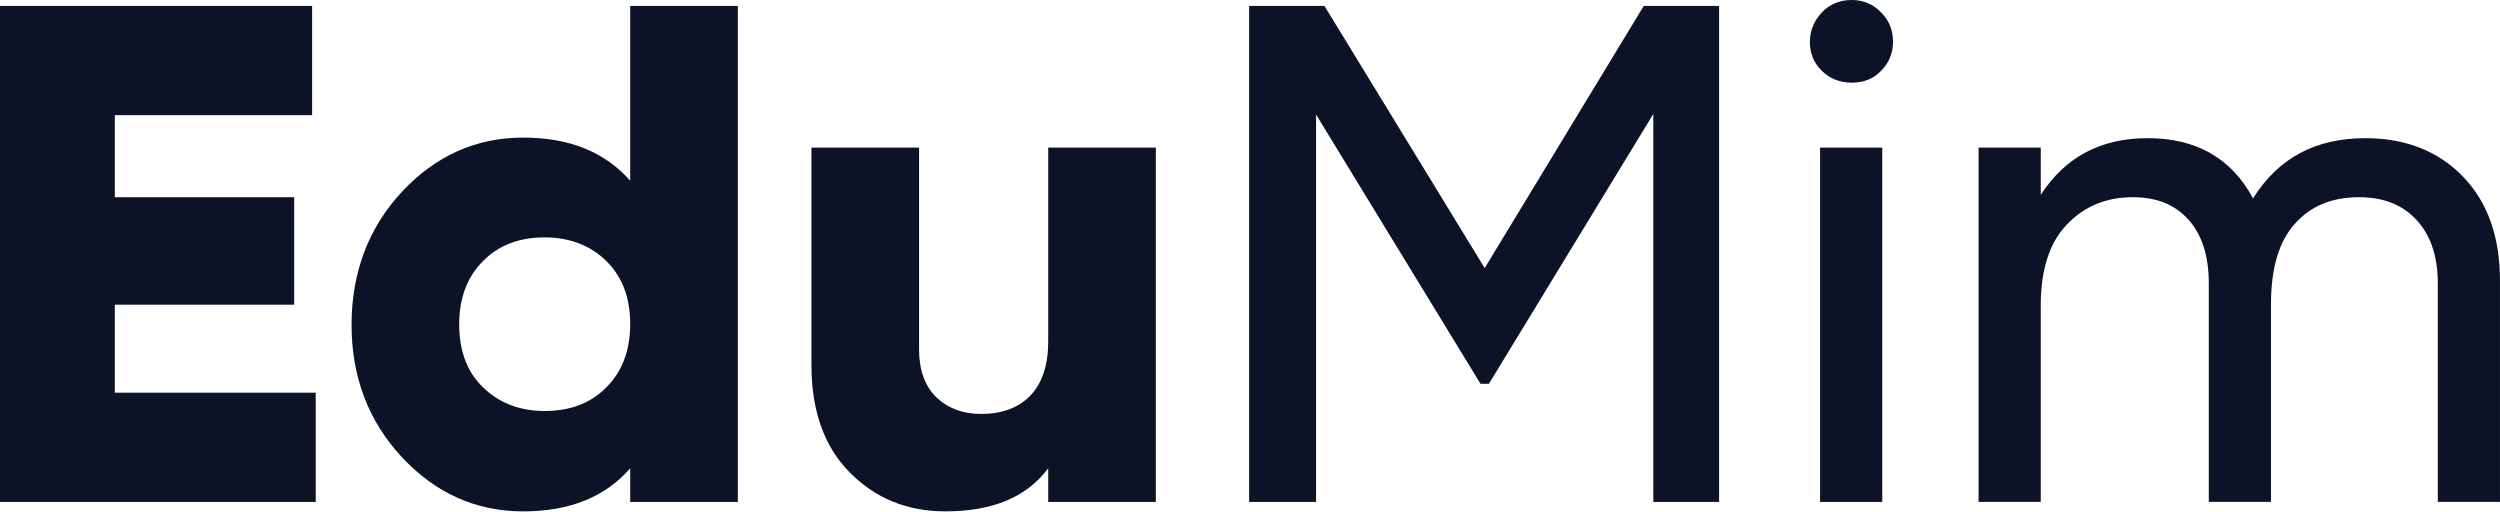
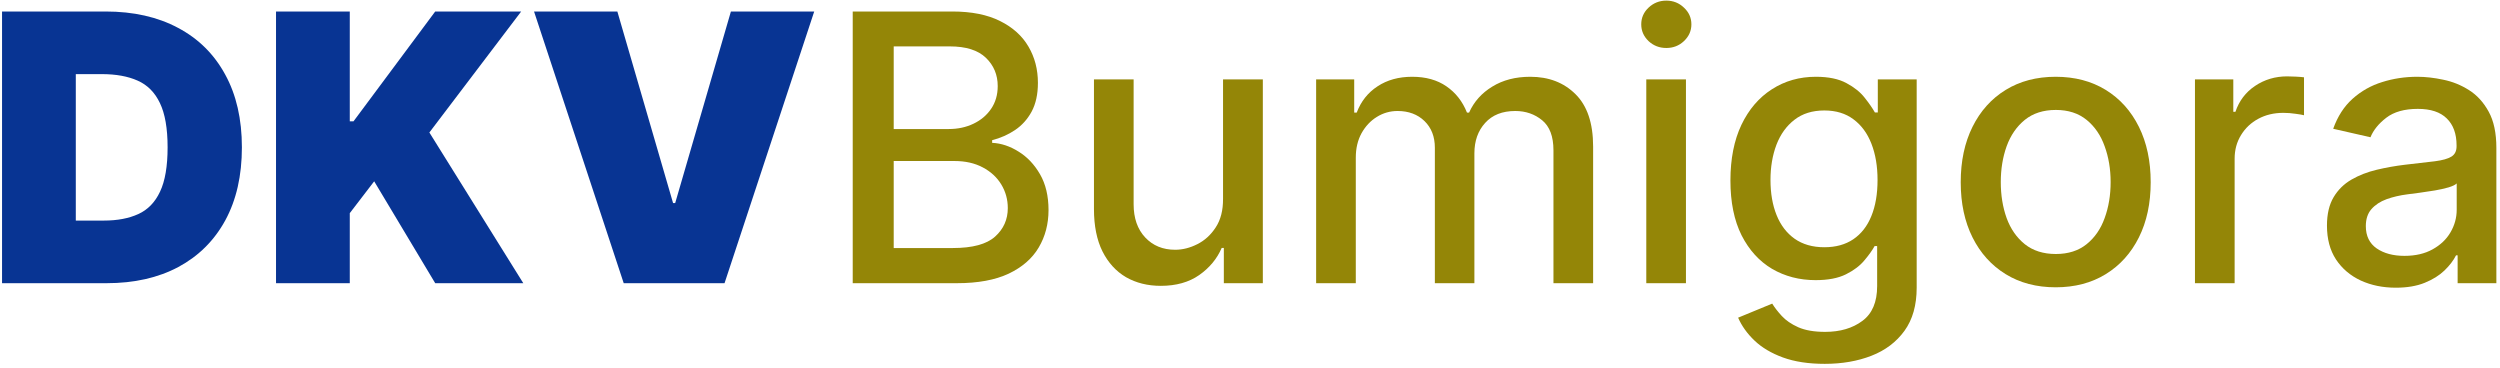
- <svg xmlns="http://www.w3.org/2000/svg" width="132" height="27" viewBox="0 0 132 27" fill="none">
-   <path d="M6.062 20.734H16.67V26.502H0V0.312H16.48V6.08H6.062V10.414H15.533V16.088H6.062V20.734Z" fill="#0C1327" />
-   <path d="M33.275 0.312H38.958V26.502H33.275V24.725C31.949 26.253 30.055 27.001 27.623 27.001C25.129 27.001 22.983 26.034 21.215 24.132C19.447 22.23 18.562 19.892 18.562 17.148C18.562 14.405 19.447 12.035 21.215 10.133C22.983 8.232 25.129 7.265 27.623 7.265C30.055 7.265 31.917 8.013 33.275 9.541V0.312ZM25.508 20.453C26.329 21.264 27.434 21.701 28.76 21.701C30.086 21.701 31.191 21.295 32.012 20.453C32.833 19.643 33.275 18.52 33.275 17.117C33.275 15.714 32.864 14.623 32.012 13.781C31.191 12.971 30.086 12.534 28.76 12.534C27.434 12.534 26.329 12.94 25.508 13.781C24.687 14.592 24.245 15.714 24.245 17.117C24.245 18.52 24.656 19.643 25.508 20.453Z" fill="#0C1327" />
-   <path d="M55.346 7.795H61.029V26.502H55.346V24.724C54.209 26.252 52.41 27 49.916 27C47.895 27 46.222 26.315 44.864 24.943C43.507 23.571 42.844 21.669 42.844 19.268V7.795H48.527V18.458C48.527 19.549 48.842 20.391 49.442 20.983C50.074 21.576 50.863 21.856 51.81 21.856C52.883 21.856 53.767 21.544 54.399 20.89C55.03 20.235 55.346 19.268 55.346 18.021V7.795Z" fill="#0C1327" />
-   <path d="M90.768 0.312V26.502H87.295V6.018L78.613 20.266H78.171L69.489 6.049V26.502H65.953V0.312H69.931L78.392 14.155L86.79 0.312H90.768Z" fill="#0C1327" />
-   <path d="M97.772 4.365C97.141 4.365 96.604 4.147 96.194 3.741C95.752 3.305 95.562 2.806 95.562 2.214C95.562 1.621 95.784 1.091 96.194 0.655C96.604 0.218 97.141 0 97.772 0C98.372 0 98.909 0.218 99.32 0.655C99.761 1.091 99.951 1.621 99.951 2.214C99.951 2.806 99.73 3.336 99.32 3.741C98.909 4.178 98.372 4.365 97.772 4.365ZM96.099 26.501V7.794H99.383V26.501H96.099Z" fill="#0C1327" />
-   <path d="M124.895 7.295C127.011 7.295 128.747 7.981 130.042 9.321C131.368 10.693 131.999 12.533 131.999 14.84V26.5H128.716V14.965C128.716 13.53 128.337 12.408 127.579 11.598C126.821 10.787 125.811 10.413 124.548 10.413C123.127 10.413 121.991 10.88 121.17 11.816C120.318 12.751 119.907 14.185 119.907 16.087V26.5H116.624V14.965C116.624 13.53 116.276 12.408 115.55 11.598C114.824 10.787 113.845 10.413 112.614 10.413C111.225 10.413 110.057 10.88 109.141 11.847C108.226 12.782 107.752 14.216 107.752 16.118V26.5H104.469V7.794H107.752V10.288C109.047 8.293 110.909 7.295 113.403 7.295C115.961 7.295 117.823 8.355 118.96 10.475C120.286 8.355 122.243 7.295 124.895 7.295Z" fill="#0C1327" />
+ <svg xmlns="http://www.w3.org/2000/svg" width="598" height="88" viewBox="0 0 598 88" fill="none">
+   <path d="M573.078 68.818C569.989 68.818 567.197 68.246 564.701 67.104C562.204 65.941 560.226 64.259 558.767 62.059C557.328 59.858 556.609 57.161 556.609 53.967C556.609 51.217 557.138 48.953 558.195 47.176C559.253 45.399 560.681 43.992 562.479 42.956C564.277 41.919 566.287 41.137 568.508 40.608C570.73 40.079 572.993 39.677 575.299 39.402C578.218 39.063 580.588 38.788 582.407 38.577C584.226 38.344 585.548 37.974 586.373 37.466C587.198 36.959 587.611 36.134 587.611 34.991V34.769C587.611 31.998 586.828 29.851 585.263 28.328C583.719 26.804 581.413 26.043 578.345 26.043C575.151 26.043 572.633 26.752 570.793 28.169C568.974 29.565 567.715 31.12 567.017 32.833L558.1 30.803C559.158 27.841 560.702 25.45 562.733 23.631C564.785 21.791 567.144 20.458 569.809 19.633C572.475 18.787 575.278 18.364 578.218 18.364C580.165 18.364 582.227 18.596 584.406 19.062C586.606 19.506 588.658 20.331 590.562 21.537C592.487 22.743 594.063 24.467 595.29 26.709C596.517 28.93 597.131 31.818 597.131 35.372V67.739H587.865V61.075H587.484C586.871 62.302 585.95 63.508 584.723 64.692C583.496 65.877 581.92 66.861 579.995 67.644C578.07 68.426 575.764 68.818 573.078 68.818ZM575.14 61.202C577.763 61.202 580.006 60.684 581.867 59.647C583.75 58.61 585.178 57.257 586.151 55.585C587.146 53.893 587.643 52.084 587.643 50.159V43.876C587.304 44.215 586.648 44.532 585.675 44.828C584.723 45.103 583.634 45.346 582.407 45.558C581.18 45.748 579.985 45.928 578.821 46.097C577.658 46.245 576.685 46.372 575.902 46.478C574.061 46.711 572.38 47.102 570.857 47.652C569.355 48.202 568.149 48.996 567.239 50.032C566.351 51.048 565.906 52.401 565.906 54.094C565.906 56.442 566.774 58.219 568.508 59.425C570.243 60.609 572.454 61.202 575.14 61.202Z" fill="#948607" />
+   <path d="M525.035 67.739V18.998H534.206V26.741H534.714C535.602 24.118 537.168 22.055 539.41 20.553C541.674 19.03 544.233 18.268 547.089 18.268C547.682 18.268 548.38 18.29 549.184 18.332C550.009 18.374 550.654 18.427 551.119 18.491V27.566C550.738 27.46 550.061 27.344 549.088 27.217C548.115 27.069 547.142 26.995 546.169 26.995C543.927 26.995 541.927 27.471 540.172 28.423C538.437 29.354 537.062 30.654 536.046 32.326C535.031 33.976 534.523 35.859 534.523 37.974V67.739H525.035Z" fill="#948607" />
+   <path d="M491.725 68.722C487.155 68.722 483.168 67.675 479.762 65.581C476.356 63.487 473.712 60.557 471.829 56.791C469.946 53.026 469.005 48.625 469.005 43.591C469.005 38.535 469.946 34.113 471.829 30.327C473.712 26.54 476.356 23.599 479.762 21.505C483.168 19.411 487.155 18.364 491.725 18.364C496.294 18.364 500.282 19.411 503.688 21.505C507.094 23.599 509.738 26.54 511.621 30.327C513.504 34.113 514.445 38.535 514.445 43.591C514.445 48.625 513.504 53.026 511.621 56.791C509.738 60.557 507.094 63.487 503.688 65.581C500.282 67.675 496.294 68.722 491.725 68.722ZM491.757 60.758C494.718 60.758 497.172 59.975 499.118 58.409C501.065 56.844 502.503 54.76 503.434 52.158C504.386 49.556 504.862 46.69 504.862 43.559C504.862 40.449 504.386 37.593 503.434 34.991C502.503 32.368 501.065 30.263 499.118 28.677C497.172 27.09 494.718 26.297 491.757 26.297C488.774 26.297 486.299 27.09 484.331 28.677C482.385 30.263 480.936 32.368 479.984 34.991C479.053 37.593 478.588 40.449 478.588 43.559C478.588 46.69 479.053 49.556 479.984 52.158C480.936 54.76 482.385 56.844 484.331 58.409C486.299 59.975 488.774 60.758 491.757 60.758Z" fill="#948607" />
+   <path d="M436.479 87.032C432.608 87.032 429.276 86.524 426.484 85.509C423.712 84.493 421.449 83.15 419.693 81.479C417.937 79.807 416.626 77.978 415.758 75.989L423.913 72.625C424.485 73.556 425.246 74.54 426.198 75.576C427.171 76.634 428.483 77.533 430.133 78.274C431.804 79.014 433.951 79.384 436.575 79.384C440.171 79.384 443.143 78.506 445.491 76.751C447.839 75.016 449.013 72.245 449.013 68.437V58.854H448.411C447.839 59.89 447.014 61.043 445.935 62.312C444.878 63.582 443.418 64.682 441.556 65.613C439.695 66.543 437.273 67.009 434.29 67.009C430.44 67.009 426.97 66.11 423.882 64.312C420.814 62.492 418.381 59.816 416.583 56.283C414.806 52.729 413.918 48.361 413.918 43.178C413.918 37.995 414.796 33.553 416.552 29.851C418.329 26.148 420.761 23.314 423.85 21.346C426.939 19.358 430.44 18.364 434.353 18.364C437.378 18.364 439.822 18.871 441.683 19.887C443.545 20.881 444.994 22.044 446.031 23.377C447.088 24.71 447.903 25.884 448.474 26.899H449.172V18.998H458.47V68.818C458.47 73.006 457.496 76.444 455.55 79.13C453.604 81.817 450.97 83.806 447.649 85.096C444.349 86.386 440.626 87.032 436.479 87.032ZM436.384 59.139C439.113 59.139 441.419 58.505 443.302 57.235C445.206 55.945 446.644 54.105 447.617 51.714C448.612 49.302 449.109 46.415 449.109 43.051C449.109 39.772 448.622 36.885 447.649 34.388C446.676 31.892 445.248 29.946 443.365 28.55C441.482 27.132 439.155 26.424 436.384 26.424C433.528 26.424 431.148 27.164 429.244 28.645C427.34 30.105 425.902 32.093 424.929 34.61C423.977 37.128 423.501 39.941 423.501 43.051C423.501 46.245 423.987 49.048 424.961 51.46C425.934 53.872 427.372 55.755 429.276 57.108C431.201 58.462 433.571 59.139 436.384 59.139Z" fill="#948607" />
+   <path d="M393.792 67.739V18.998H403.28V67.739H393.792ZM398.583 11.478C396.933 11.478 395.516 10.928 394.331 9.828C393.168 8.706 392.586 7.374 392.586 5.829C392.586 4.264 393.168 2.931 394.331 1.831C395.516 0.71 396.933 0.149 398.583 0.149C400.233 0.149 401.64 0.71 402.804 1.831C403.988 2.931 404.581 4.264 404.581 5.829C404.581 7.374 403.988 8.706 402.804 9.828C401.64 10.928 400.233 11.478 398.583 11.478Z" fill="#948607" />
+   <path d="M314.819 67.739V18.998H323.926V26.931H324.529C325.544 24.245 327.205 22.15 329.511 20.648C331.816 19.125 334.577 18.364 337.793 18.364C341.05 18.364 343.779 19.125 345.979 20.648C348.201 22.172 349.84 24.266 350.898 26.931H351.406C352.569 24.329 354.42 22.256 356.959 20.712C359.497 19.146 362.522 18.364 366.034 18.364C370.455 18.364 374.062 19.749 376.855 22.52C379.668 25.292 381.075 29.47 381.075 35.055V67.739H371.587V35.943C371.587 32.643 370.688 30.253 368.89 28.772C367.092 27.291 364.945 26.55 362.448 26.55C359.36 26.55 356.959 27.502 355.245 29.406C353.532 31.289 352.675 33.711 352.675 36.673V67.739H343.219V35.34C343.219 32.696 342.394 30.57 340.744 28.962C339.094 27.354 336.946 26.55 334.302 26.55C332.504 26.55 330.843 27.026 329.32 27.978C327.818 28.909 326.602 30.21 325.671 31.881C324.761 33.553 324.307 35.488 324.307 37.688V67.739H314.819Z" fill="#948607" />
+   <path d="M292.551 47.525V18.998H302.07V67.739H292.741V59.298H292.233C291.112 61.9 289.314 64.068 286.839 65.803C284.385 67.516 281.328 68.373 277.668 68.373C274.537 68.373 271.766 67.686 269.355 66.311C266.964 64.915 265.081 62.852 263.706 60.123C262.352 57.394 261.675 54.02 261.675 50.001V18.998H271.163V48.858C271.163 52.179 272.084 54.824 273.924 56.791C275.764 58.758 278.155 59.742 281.095 59.742C282.872 59.742 284.639 59.298 286.395 58.41C288.172 57.521 289.642 56.178 290.805 54.38C291.99 52.581 292.572 50.297 292.551 47.525Z" fill="#948607" />
+   <path d="M203.971 67.739V2.751H227.77C232.381 2.751 236.2 3.513 239.225 5.036C242.25 6.538 244.514 8.58 246.016 11.16C247.518 13.72 248.269 16.608 248.269 19.823C248.269 22.531 247.771 24.816 246.777 26.677C245.783 28.518 244.45 29.999 242.779 31.12C241.129 32.22 239.31 33.024 237.321 33.532V34.166C239.479 34.272 241.584 34.97 243.636 36.261C245.709 37.53 247.422 39.339 248.776 41.687C250.13 44.035 250.807 46.891 250.807 50.254C250.807 53.576 250.024 56.558 248.459 59.203C246.915 61.826 244.524 63.91 241.288 65.454C238.051 66.977 233.915 67.739 228.88 67.739H203.971ZM213.776 59.33H227.928C232.625 59.33 235.988 58.42 238.019 56.601C240.05 54.781 241.065 52.507 241.065 49.778C241.065 47.726 240.547 45.843 239.511 44.13C238.474 42.416 236.993 41.052 235.068 40.037C233.164 39.021 230.901 38.513 228.277 38.513H213.776V59.33ZM213.776 30.866H226.913C229.113 30.866 231.091 30.443 232.847 29.597C234.624 28.751 236.031 27.566 237.067 26.043C238.125 24.498 238.654 22.679 238.654 20.585C238.654 17.898 237.712 15.645 235.83 13.826C233.947 12.007 231.059 11.097 227.167 11.097H213.776V30.866Z" fill="#948607" />
+   <path d="M147.67 2.751L160.998 48.572H161.505L174.833 2.751H194.761L173.31 67.739H149.193L127.742 2.751H147.67Z" fill="#083493" />
+   <path d="M66.024 67.739V2.751H83.667V29.026H84.555L104.102 2.751H124.664L102.706 31.691L125.172 67.739H104.102L89.505 43.368L83.667 50.984V67.739H66.024Z" fill="#083493" />
+   <path d="M25.494 67.739H0.489V2.751H25.24C31.925 2.751 37.7 4.052 42.566 6.654C47.452 9.235 51.218 12.959 53.862 17.824C56.528 22.669 57.861 28.476 57.861 35.245C57.861 42.014 56.538 47.832 53.894 52.698C51.25 57.542 47.505 61.265 42.661 63.867C37.816 66.448 32.094 67.739 25.494 67.739ZM18.132 52.761H24.859C28.075 52.761 30.814 52.243 33.078 51.206C35.362 50.17 37.097 48.382 38.282 45.843C39.488 43.305 40.091 39.772 40.091 35.245C40.091 30.718 39.477 27.185 38.25 24.646C37.044 22.108 35.267 20.32 32.919 19.284C30.592 18.247 27.736 17.729 24.352 17.729H18.132V52.761Z" fill="#083493" />
</svg>
